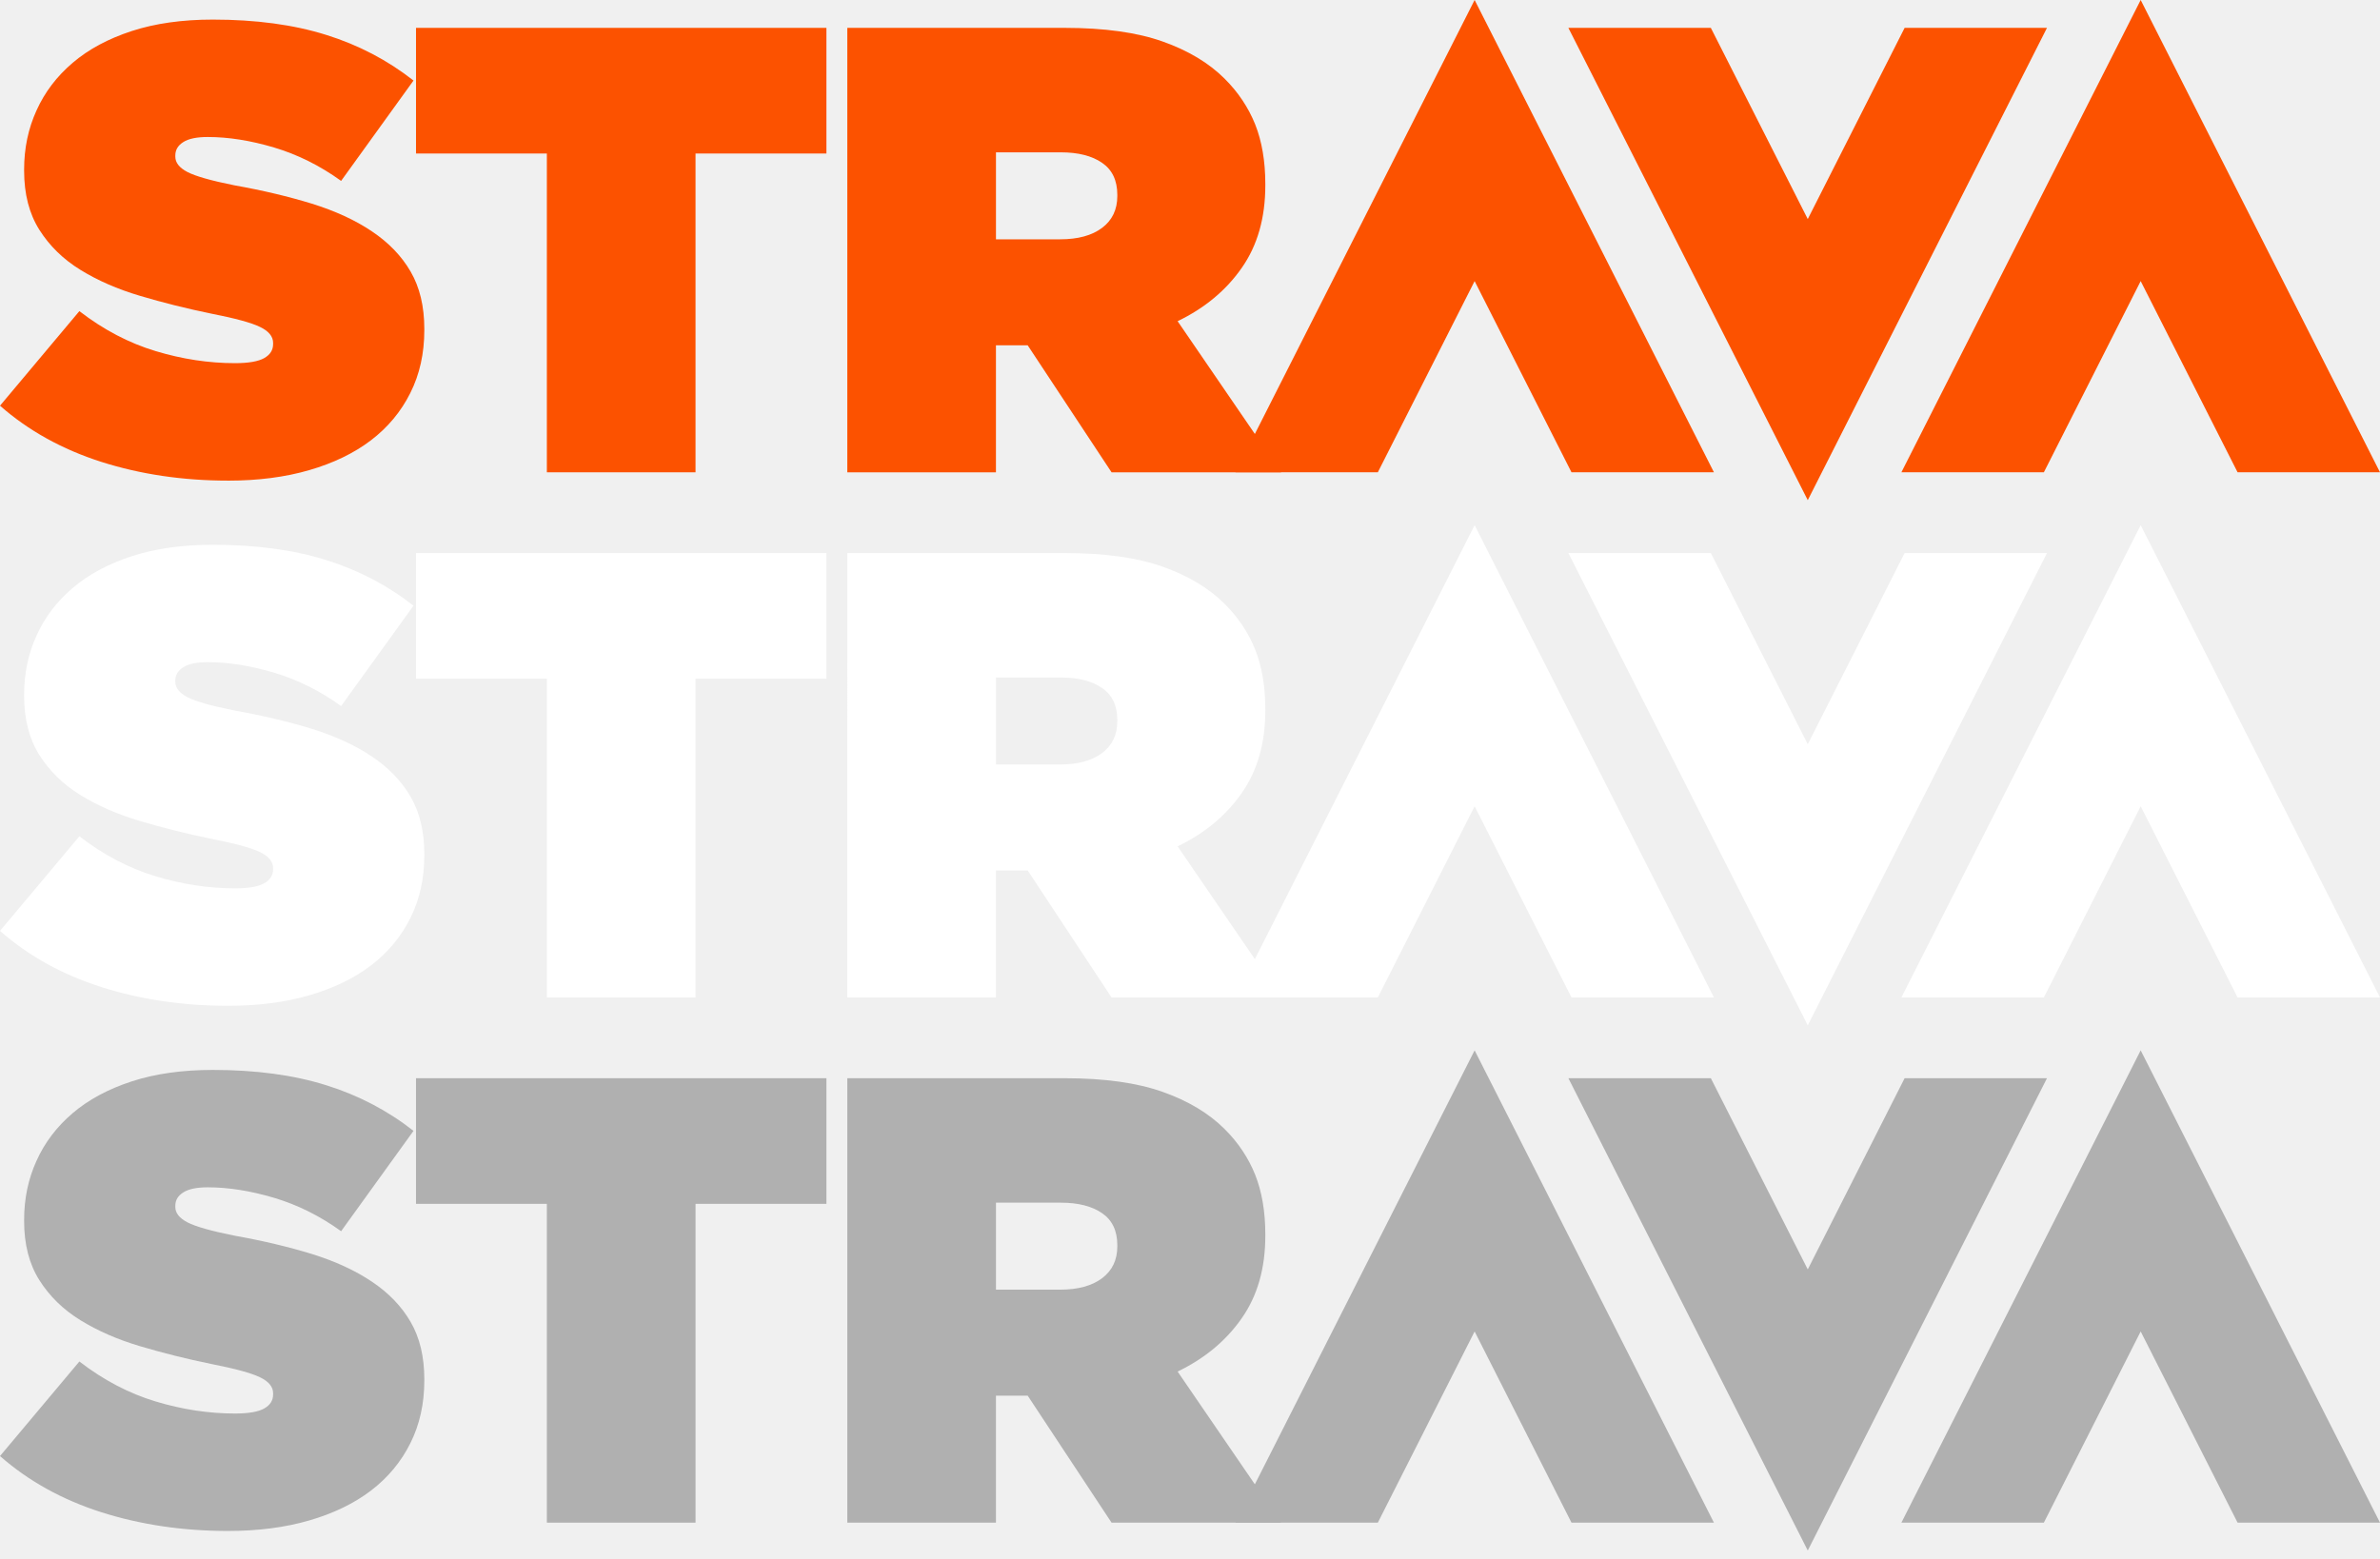
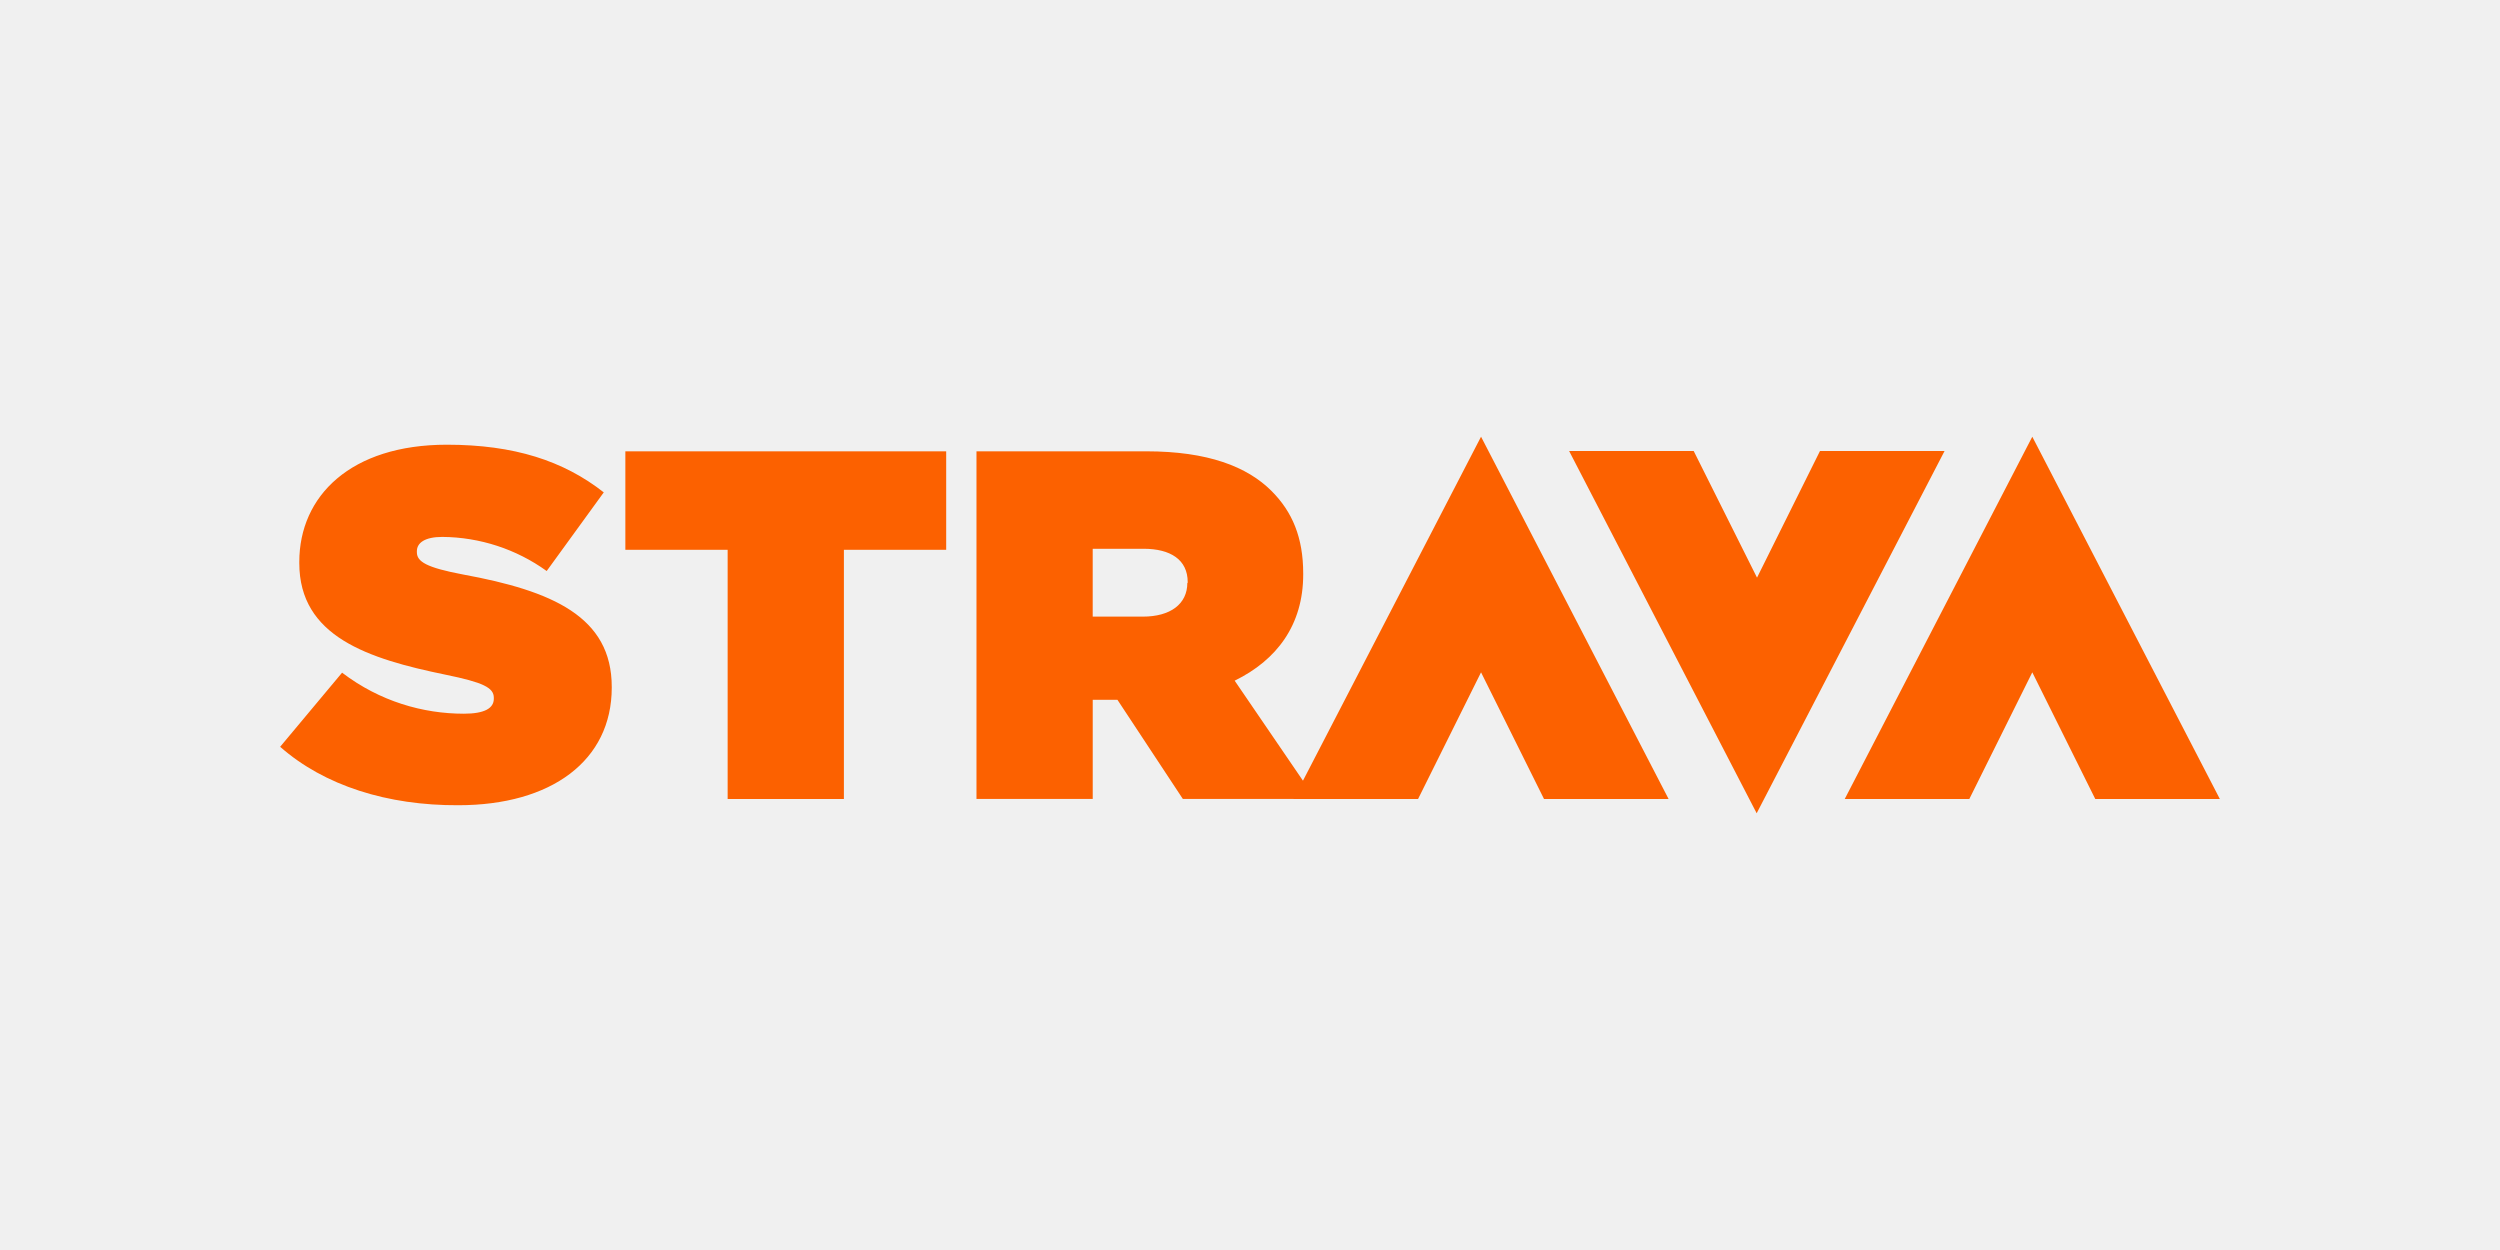
- <svg xmlns="http://www.w3.org/2000/svg" fill="none" height="131" viewBox="0 0 200 131" width="200">
-   <clipPath id="a">
-     <path d="m0 0h200v130.327h-200z" />
-   </clipPath>
-   <g clip-path="url(//d3nn82uaxijpm6.cloudfront.net/#a)">
-     <g fill="#fc5200">
-       <path d="m19.162 40.398c-3.806 0-7.358-.53-10.65-1.576-3.292-1.053-6.128-2.627-8.512-4.721l6.67-7.95c2.027 1.563 4.166 2.685 6.404 3.359 2.242.677 4.468 1.015 6.674 1.015 1.141 0 1.956-.144 2.456-.425.502-.287.746-.679.746-1.174v-.106c0-.538-.369-.989-1.094-1.337-.726-.356-2.093-.728-4.085-1.118-2.098-.43-4.102-.931-6.002-1.498-1.905-.564-3.576-1.297-5.016-2.188-1.443-.887-2.589-2.012-3.445-3.362-.854-1.354-1.281-3.01-1.281-4.965v-.107c0-1.781.346-3.437 1.043-4.965.688-1.529 1.704-2.867 3.039-4.002 1.335-1.14 2.993-2.027 4.97-2.672 1.968-.64 4.238-.959 6.804-.959 3.625 0 6.801.429 9.524 1.285 2.723.848 5.167 2.131 7.341 3.838l-6.083 8.435c-1.78-1.284-3.658-2.217-5.632-2.806-1.98-.588-3.832-.883-5.58-.883-.923 0-1.607.142-2.052.428-.453.285-.668.66-.668 1.121v.105c0 .502.335.929 1.013 1.286.679.354 1.994.729 3.948 1.12 2.385.425 4.554.942 6.517 1.544 1.953.611 3.64 1.381 5.042 2.327 1.405.942 2.494 2.067 3.257 3.388.764 1.317 1.147 2.92 1.147 4.803v.11c0 1.954-.39 3.72-1.176 5.283-.781 1.567-1.886 2.89-3.309 3.978-1.424 1.083-3.152 1.918-5.179 2.506-2.025.59-4.307.885-6.83.885z" />
-       <path d="m45.955 12.903h-10.996v-10.561h34.488v10.561h-10.999v26.796h-12.493z" />
-       <path d="m89.087 20.115c1.496 0 2.672-.321 3.522-.96.854-.642 1.283-1.535 1.283-2.673v-.108c0-1.207-.429-2.108-1.283-2.69-.85-.588-2.012-.88-3.466-.88h-5.448v7.311zm-17.884-17.773h18.258c3.344 0 6.093.384 8.244 1.148 2.156.764 3.886 1.807 5.204 3.124 1.142 1.135 1.995 2.419 2.567 3.837.566 1.424.853 3.102.853 5.014v.114c0 2.737-.659 5.051-1.979 6.935-1.313 1.885-3.11 3.385-5.391 4.483l8.698 12.702h-14.249l-7.047-10.673h-.102-2.566v10.673h-12.491z" />
-       <path d="m179.889 23.627 8.143 16.071h11.968l-20.111-39.699-20.108 39.699h11.972z" />
-       <path d="m123.918 23.627 8.14 16.071h11.97l-20.11-39.699-20.1 39.699h11.966z" />
-       <path d="m151.913 18.413-8.145-16.07h-11.971l20.116 39.699 20.102-39.699h-11.963z" />
-     </g>
-     <path d="m19.162 84.541c-3.806 0-7.358-.53-10.65-1.576-3.292-1.053-6.128-2.627-8.512-4.721l6.67-7.95c2.027 1.563 4.166 2.685 6.404 3.359 2.242.677 4.468 1.015 6.674 1.015 1.141 0 1.956-.143 2.456-.425.502-.286.746-.678.746-1.174v-.106c0-.538-.369-.989-1.094-1.337-.726-.356-2.093-.728-4.085-1.118-2.098-.43-4.102-.931-6.002-1.498-1.905-.565-3.576-1.297-5.016-2.188-1.443-.887-2.589-2.012-3.445-3.362-.854-1.354-1.281-3.01-1.281-4.965v-.107c0-1.781.346-3.437 1.043-4.965.688-1.529 1.704-2.867 3.039-4.002 1.335-1.139 2.993-2.027 4.97-2.672 1.968-.639 4.238-.959 6.804-.959 3.625 0 6.801.429 9.524 1.285 2.723.848 5.167 2.13 7.341 3.837l-6.083 8.435c-1.78-1.284-3.658-2.217-5.632-2.806-1.98-.588-3.832-.883-5.58-.883-.923 0-1.607.143-2.052.428-.453.284-.668.66-.668 1.121v.106c0 .501.335.929 1.013 1.286.679.354 1.994.729 3.948 1.12 2.385.425 4.554.942 6.517 1.543 1.953.611 3.64 1.382 5.042 2.327 1.405.942 2.494 2.067 3.257 3.388.764 1.317 1.147 2.92 1.147 4.803v.11c0 1.954-.39 3.72-1.176 5.283-.781 1.567-1.886 2.891-3.309 3.978-1.424 1.083-3.152 1.918-5.179 2.506-2.025.59-4.307.885-6.83.885z" fill="#fff" />
-     <path d="m45.955 57.046h-10.996v-10.56h34.488v10.56h-10.999v26.796h-12.493z" fill="#fff" />
-     <path d="m89.087 64.258c1.496 0 2.672-.321 3.522-.96.854-.642 1.283-1.535 1.283-2.673v-.108c0-1.207-.429-2.108-1.283-2.69-.85-.588-2.012-.88-3.466-.88h-5.448v7.311zm-17.884-17.773h18.258c3.344 0 6.093.384 8.244 1.148 2.156.764 3.886 1.807 5.204 3.123 1.142 1.135 1.995 2.419 2.567 3.837.566 1.424.853 3.102.853 5.014v.114c0 2.737-.659 5.051-1.979 6.934-1.313 1.885-3.11 3.385-5.391 4.483l8.698 12.702h-14.249l-7.047-10.673h-.102-2.566v10.673h-12.491z" fill="#fff" />
-     <path d="m179.889 67.77 8.143 16.071h11.968l-20.111-39.699-20.108 39.699h11.972z" fill="#fff" />
-     <path d="m123.918 67.77 8.14 16.071h11.97l-20.11-39.699-20.1 39.699h11.966z" fill="#fff" />
-     <path d="m151.913 62.556-8.145-16.07h-11.971l20.116 39.699 20.102-39.699h-11.963z" fill="#fff" />
-     <path d="m19.162 128.684c-3.806 0-7.358-.53-10.65-1.576-3.292-1.052-6.128-2.627-8.512-4.721l6.67-7.949c2.027 1.563 4.166 2.685 6.404 3.359 2.242.677 4.468 1.015 6.674 1.015 1.141 0 1.956-.144 2.456-.425.502-.286.746-.678.746-1.174v-.107c0-.538-.369-.988-1.094-1.337-.726-.356-2.093-.727-4.085-1.118-2.098-.43-4.102-.931-6.002-1.498-1.905-.565-3.576-1.298-5.016-2.189-1.443-.886-2.589-2.011-3.445-3.362-.854-1.354-1.281-3.009-1.281-4.965v-.106c0-1.781.346-3.438 1.043-4.966.688-1.529 1.704-2.867 3.039-4.002 1.335-1.139 2.993-2.027 4.97-2.672 1.968-.639 4.238-.96 6.804-.96 3.625 0 6.801.429 9.524 1.285 2.723.848 5.167 2.131 7.341 3.837l-6.083 8.435c-1.78-1.284-3.658-2.217-5.632-2.806-1.98-.588-3.832-.883-5.58-.883-.923 0-1.607.143-2.052.429-.453.284-.668.659-.668 1.12v.106c0 .502.335.929 1.013 1.286.679.354 1.994.729 3.948 1.12 2.385.425 4.554.942 6.517 1.543 1.953.611 3.64 1.382 5.042 2.327 1.405.942 2.494 2.067 3.257 3.389.764 1.317 1.147 2.92 1.147 4.802v.11c0 1.954-.39 3.719-1.176 5.282-.781 1.568-1.886 2.891-3.309 3.979-1.424 1.083-3.152 1.918-5.179 2.506-2.025.591-4.307.885-6.83.885z" fill="#b0b0b0" />
-     <path d="m45.955 101.189h-10.996v-10.561h34.488v10.561h-10.999v26.796h-12.493z" fill="#b0b0b0" />
-     <path d="m89.087 108.401c1.496 0 2.672-.321 3.522-.96.854-.642 1.283-1.535 1.283-2.673v-.108c0-1.207-.429-2.108-1.283-2.69-.85-.588-2.012-.88-3.466-.88h-5.448v7.311zm-17.884-17.773h18.258c3.344 0 6.093.384 8.244 1.149 2.156.764 3.886 1.807 5.204 3.123 1.142 1.135 1.995 2.419 2.567 3.838.566 1.424.853 3.102.853 5.014v.114c0 2.738-.659 5.051-1.979 6.934-1.313 1.886-3.11 3.385-5.391 4.484l8.698 12.701h-14.249l-7.047-10.673h-.102-2.566v10.673h-12.491z" fill="#b0b0b0" />
-     <path d="m179.889 111.914 8.143 16.071h11.968l-20.111-39.699-20.108 39.699h11.972z" fill="#b0b0b0" />
-     <path d="m123.918 111.914 8.14 16.071h11.97l-20.11-39.699-20.1 39.699h11.966z" fill="#b0b0b0" />
-     <path d="m151.913 106.699-8.145-16.071h-11.971l20.116 39.699 20.102-39.699h-11.963z" fill="#b0b0b0" />
-   </g>
+ <svg xmlns="http://www.w3.org/2000/svg" width="120" height="60">
+   <path d="M13.447 35.846l2.973-3.558c1.82 1.386 3.892 1.97 5.846 1.97 1.002 0 1.437-.267 1.437-.718v-.05c0-.484-.518-.735-2.305-1.102-3.742-.768-7.032-1.837-7.032-5.362v-.05c0-3.174 2.472-5.63 7.082-5.63 3.224 0 5.596.768 7.533 2.288l-2.74 3.775a8.68 8.68 0 0 0-5.011-1.637c-.835 0-1.22.284-1.22.685v.05c0 .45.45.735 2.222 1.07 4.276.785 7.132 2.02 7.132 5.395v.033c0 3.508-2.9 5.646-7.366 5.646-3.39.017-6.43-.935-8.552-2.806zm21.48-9.454h-4.91v-4.727h15.4v4.727h-4.91v11.96h-5.58zm24.337 6.28c2.02-.986 3.29-2.673 3.29-5.095v-.05c0-1.72-.518-2.957-1.52-3.96-1.17-1.17-3.057-1.904-6.013-1.904h-8.15v16.687h5.58v-4.76h1.186l3.14 4.76h6.364zm-2.272-4.694c0 1.02-.818 1.62-2.138 1.62H52.45v-3.257h2.44c1.286 0 2.12.518 2.12 1.604v.033zm14.098-7.016l-9.003 17.39h5.98l3.023-6.08 3.023 6.08h5.98zm26.46 0l-9.003 17.39h5.98l3.023-6.08 3.023 6.08h5.98zM84.32 39.037l9.02-17.39h-5.98l-3.023 6.08-3.04-6.08h-5.98z" fill="#fc6100" />
</svg>
